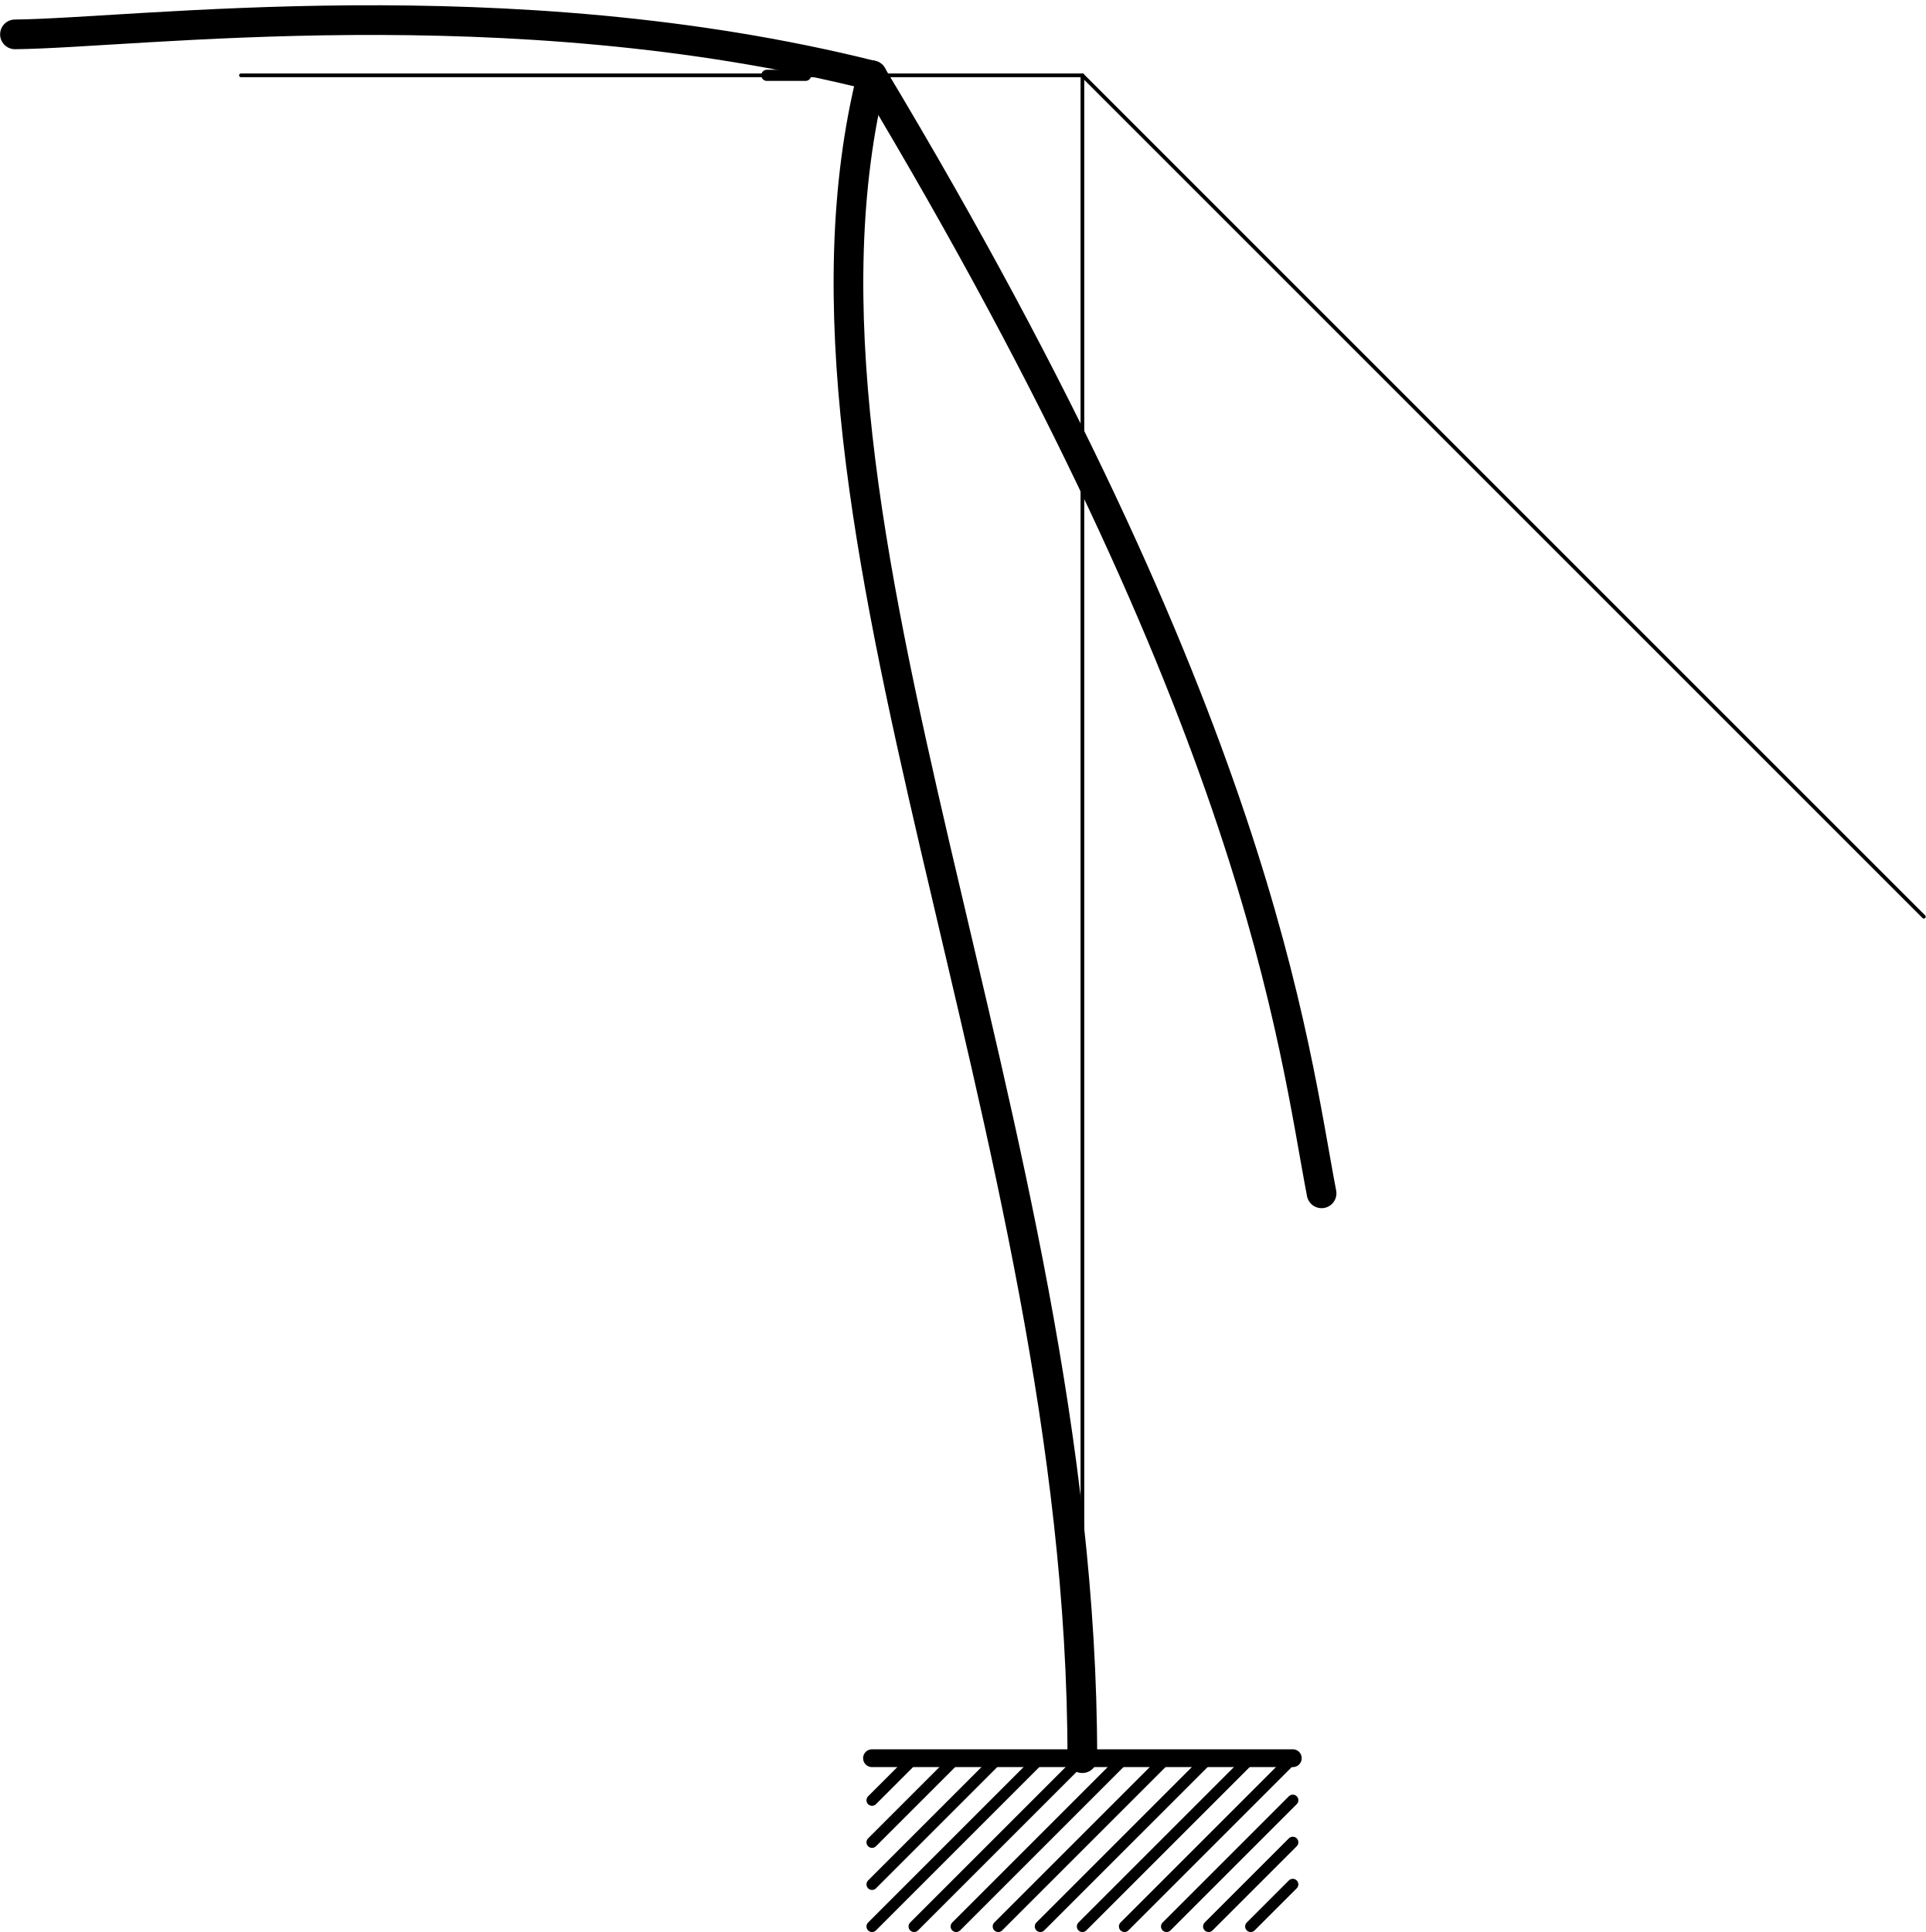
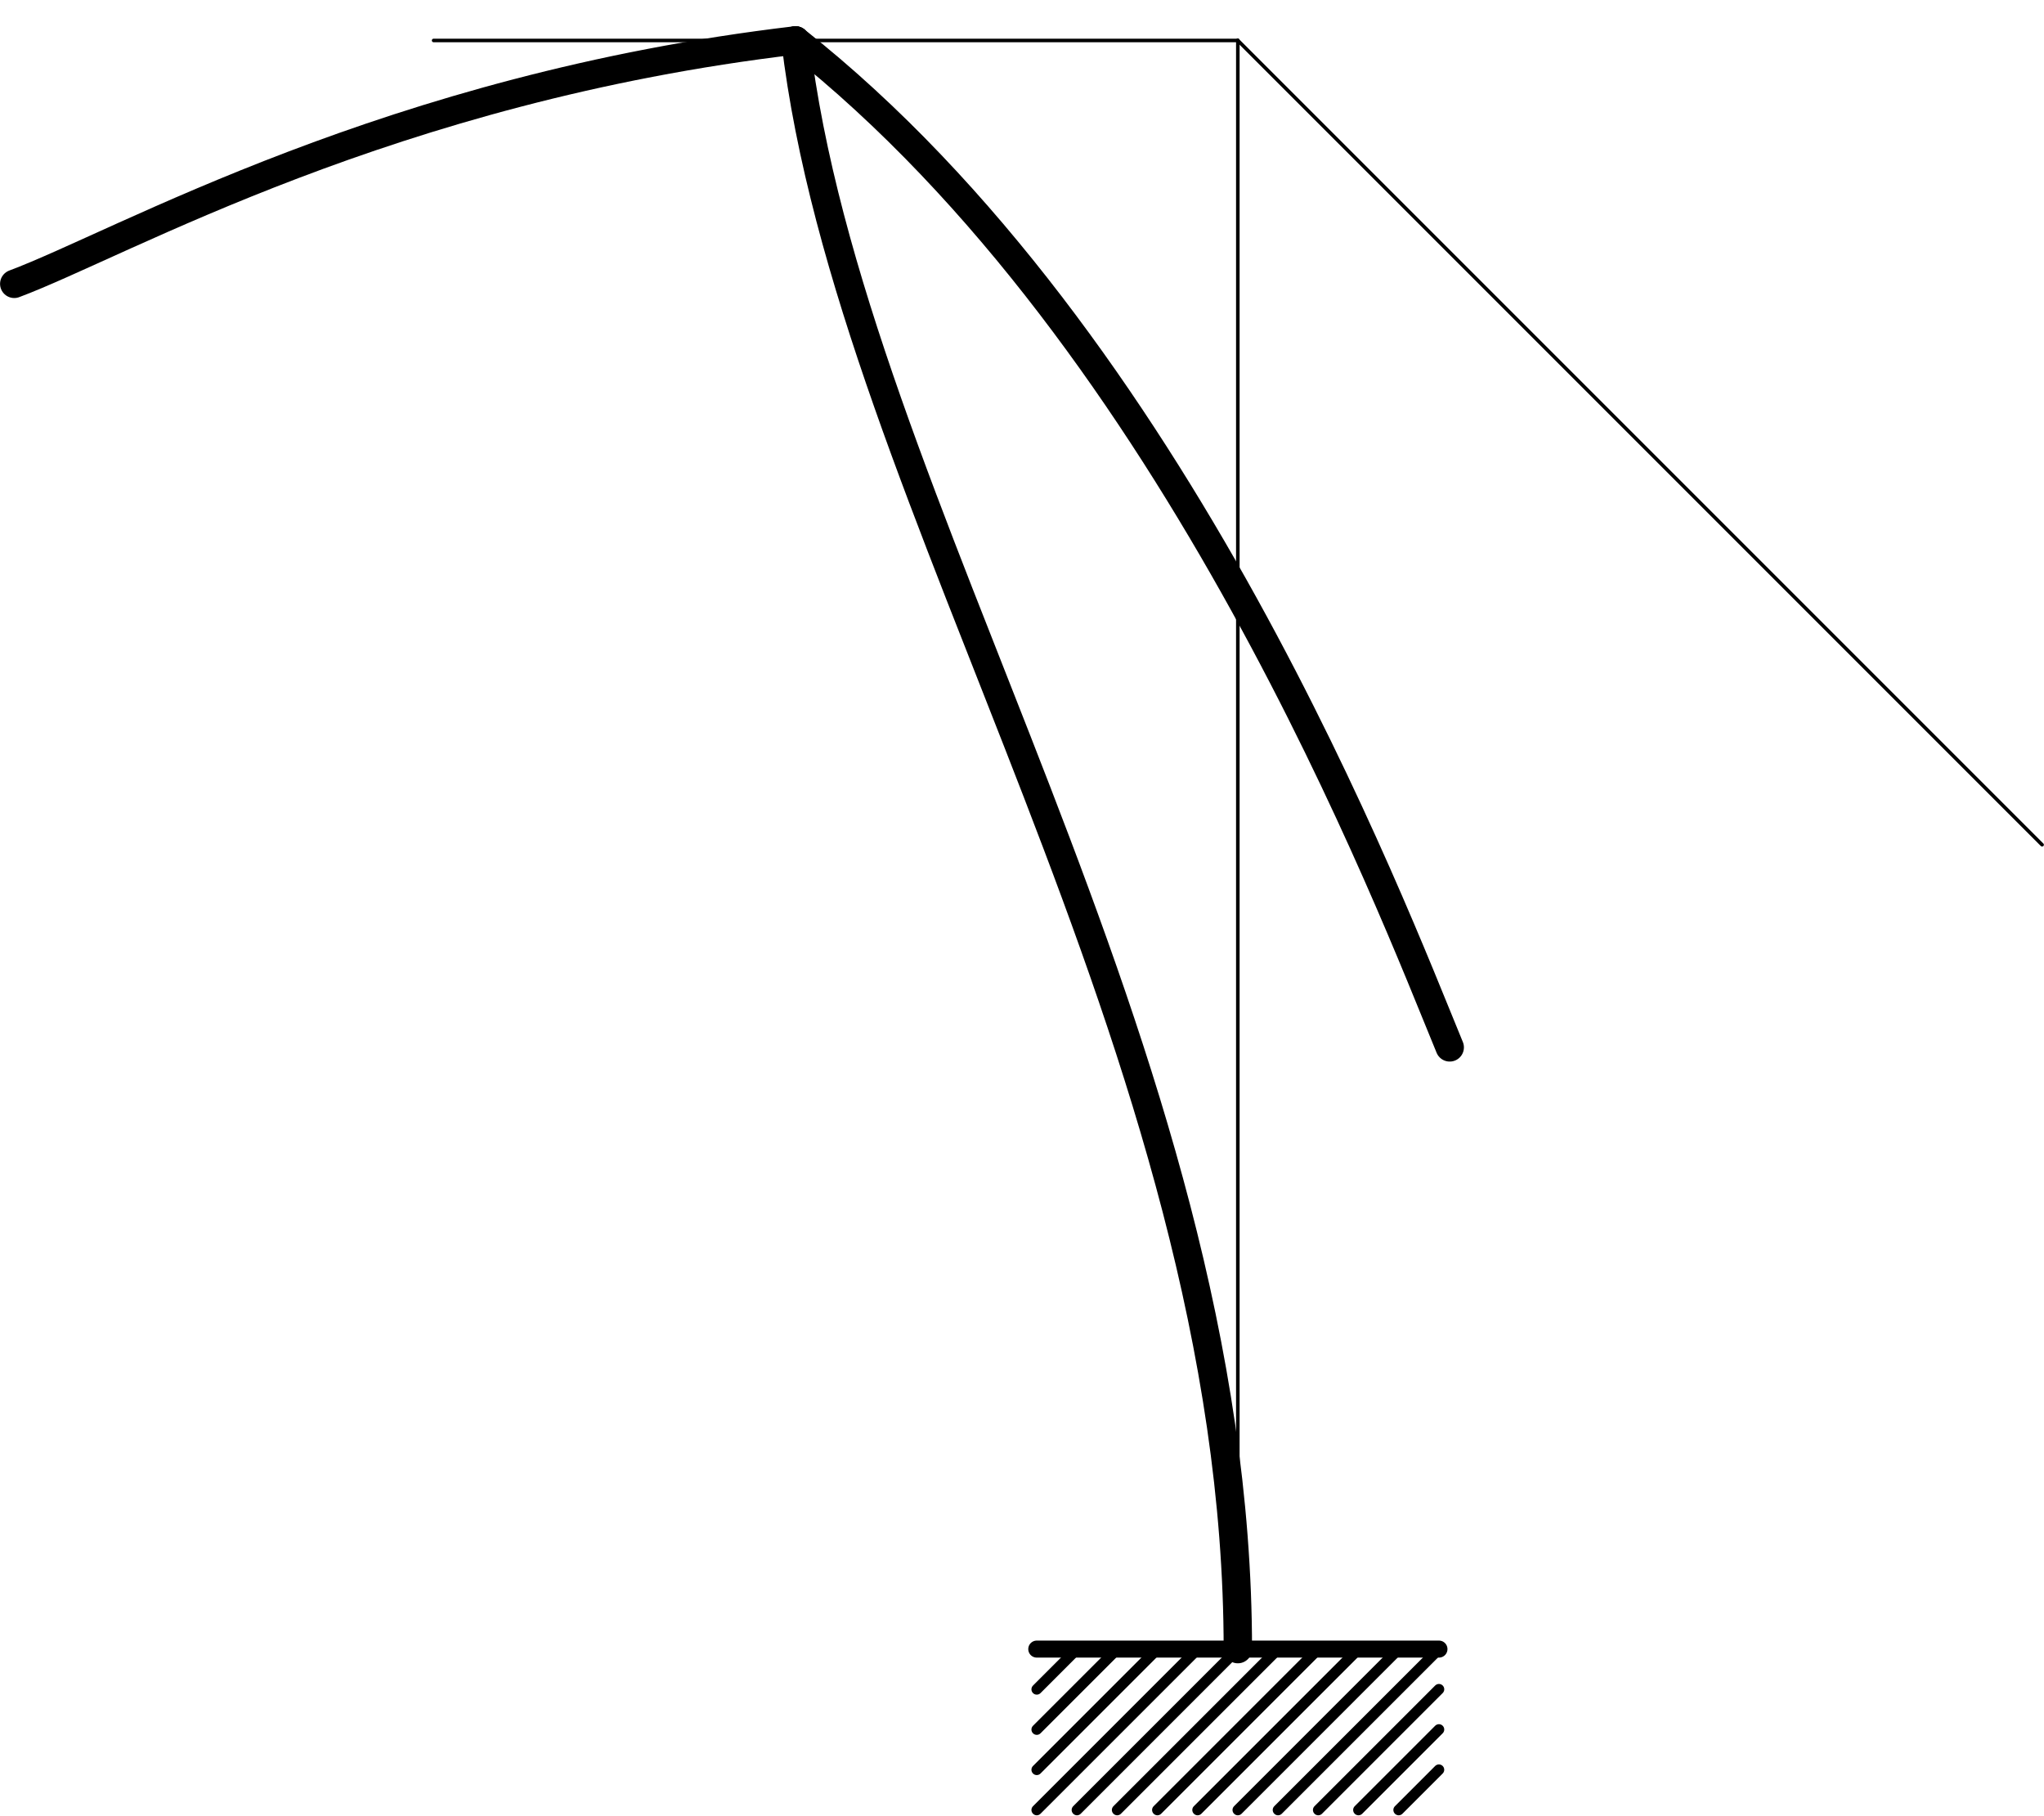
- <svg xmlns="http://www.w3.org/2000/svg" xmlns:ns1="http://schemas.microsoft.com/visio/2003/SVGExtensions/" width="1.802in" height="1.808in" viewBox="0 0 129.737 130.178" xml:space="preserve" color-interpolation-filters="sRGB" class="st5">
+ <svg xmlns="http://www.w3.org/2000/svg" xmlns:ns1="http://schemas.microsoft.com/visio/2003/SVGExtensions/" width="2.001in" height="1.777in" viewBox="0 0 144.064 127.951" xml:space="preserve" color-interpolation-filters="sRGB" class="st5">
  <ns1:documentProperties ns1:langID="1043" ns1:metric="true" ns1:viewMarkup="false" />
  <style type="text/css">
	
		.st1 {stroke:#000000;stroke-linecap:round;stroke-linejoin:round;stroke-width:1.2}
		.st2 {stroke:#000000;stroke-linecap:round;stroke-linejoin:round;stroke-width:0.75}
		.st3 {stroke:#000000;stroke-linecap:round;stroke-linejoin:round;stroke-width:0.25}
		.st4 {stroke:#000000;stroke-linecap:round;stroke-linejoin:round;stroke-width:2}
		.st5 {fill:none;fill-rule:evenodd;font-size:12px;overflow:visible;stroke-linecap:square;stroke-miterlimit:3}
	
	</style>
  <g ns1:mID="0" ns1:index="1" ns1:groupContext="foregroundPage">
    <ns1:pageProperties ns1:drawingScale="0.0393701" ns1:pageScale="0.0393701" ns1:drawingUnits="24" ns1:shadowOffsetX="8.50394" ns1:shadowOffsetY="-8.50394" />
-     <g id="group220-1" transform="translate(-43.0854,129.803) rotate(-90)" ns1:mID="220" ns1:groupContext="group">
-       <g id="shape221-2" ns1:mID="221" ns1:groupContext="shape" transform="translate(141.516,101.831) rotate(90)">
-         <path d="M0 130.18 L28.35 130.18" class="st1" />
+     <g id="group220-1" transform="translate(-26.5314,127.576) rotate(-90)" ns1:mID="220" ns1:groupContext="group">
+       <g id="shape221-2" ns1:mID="221" ns1:groupContext="shape" transform="translate(139.29,99.6045) rotate(90)">
+         <path d="M0 127.95 L28.35 127.95" class="st1" />
      </g>
-       <g id="shape222-5" ns1:mID="222" ns1:groupContext="shape" transform="translate(100.554,9.78174) rotate(45)">
-         <path d="M0 130.18 L4.01 130.18" class="st2" />
+       <g id="shape222-5" ns1:mID="222" ns1:groupContext="shape" transform="translate(98.9789,9.12951) rotate(45)">
+         <path d="M0 127.95 L4.01 127.95" class="st2" />
      </g>
-       <g id="shape223-8" ns1:mID="223" ns1:groupContext="shape" transform="translate(97.7189,9.78174) rotate(45)">
-         <path d="M0 130.18 L8.02 130.18" class="st2" />
+       <g id="shape223-8" ns1:mID="223" ns1:groupContext="shape" transform="translate(96.1443,9.12951) rotate(45)">
+         <path d="M0 127.95 L8.02 127.95" class="st2" />
      </g>
-       <g id="shape224-11" ns1:mID="224" ns1:groupContext="shape" transform="translate(94.8843,9.78174) rotate(45)">
-         <path d="M0 130.18 L12.03 130.18" class="st2" />
+       <g id="shape224-11" ns1:mID="224" ns1:groupContext="shape" transform="translate(93.3096,9.12951) rotate(45)">
+         <path d="M0 127.95 L12.03 127.95" class="st2" />
      </g>
-       <g id="shape225-14" ns1:mID="225" ns1:groupContext="shape" transform="translate(92.0496,9.78174) rotate(45)">
-         <path d="M0 130.18 L16.04 130.18" class="st2" />
+       <g id="shape225-14" ns1:mID="225" ns1:groupContext="shape" transform="translate(90.475,9.12951) rotate(45)">
+         <path d="M0 127.95 L16.04 127.95" class="st2" />
      </g>
-       <g id="shape226-17" ns1:mID="226" ns1:groupContext="shape" transform="translate(92.0496,12.6164) rotate(45)">
-         <path d="M0 130.18 L16.04 130.18" class="st2" />
+       <g id="shape226-17" ns1:mID="226" ns1:groupContext="shape" transform="translate(90.475,11.9642) rotate(45)">
+         <path d="M0 127.95 L16.04 127.95" class="st2" />
      </g>
-       <g id="shape227-20" ns1:mID="227" ns1:groupContext="shape" transform="translate(92.0496,15.451) rotate(45)">
-         <path d="M0 130.18 L16.04 130.18" class="st2" />
+       <g id="shape227-20" ns1:mID="227" ns1:groupContext="shape" transform="translate(90.475,14.7988) rotate(45)">
+         <path d="M0 127.95 L16.04 127.95" class="st2" />
      </g>
-       <g id="shape228-23" ns1:mID="228" ns1:groupContext="shape" transform="translate(92.0496,18.2857) rotate(45)">
-         <path d="M0 130.18 L16.04 130.18" class="st2" />
+       <g id="shape228-23" ns1:mID="228" ns1:groupContext="shape" transform="translate(90.475,17.6334) rotate(45)">
+         <path d="M0 127.95 L16.04 127.95" class="st2" />
      </g>
-       <g id="shape229-26" ns1:mID="229" ns1:groupContext="shape" transform="translate(92.0496,21.1203) rotate(45)">
-         <path d="M0 130.18 L16.04 130.18" class="st2" />
+       <g id="shape229-26" ns1:mID="229" ns1:groupContext="shape" transform="translate(90.475,20.4681) rotate(45)">
+         <path d="M0 127.95 L16.04 127.95" class="st2" />
      </g>
-       <g id="shape230-29" ns1:mID="230" ns1:groupContext="shape" transform="translate(92.0496,23.955) rotate(45)">
-         <path d="M0 130.18 L16.04 130.18" class="st2" />
+       <g id="shape230-29" ns1:mID="230" ns1:groupContext="shape" transform="translate(90.475,23.3027) rotate(45)">
+         <path d="M0 127.95 L16.04 127.95" class="st2" />
      </g>
-       <g id="shape231-32" ns1:mID="231" ns1:groupContext="shape" transform="translate(92.0496,26.7896) rotate(45)">
-         <path d="M0 130.18 L16.04 130.18" class="st2" />
+       <g id="shape231-32" ns1:mID="231" ns1:groupContext="shape" transform="translate(90.475,26.1374) rotate(45)">
+         <path d="M0 127.95 L16.04 127.95" class="st2" />
      </g>
-       <g id="shape232-35" ns1:mID="232" ns1:groupContext="shape" transform="translate(92.0496,29.6243) rotate(45)">
-         <path d="M0 130.18 L12.03 130.18" class="st2" />
+       <g id="shape232-35" ns1:mID="232" ns1:groupContext="shape" transform="translate(90.475,28.972) rotate(45)">
+         <path d="M0 127.95 L12.03 127.95" class="st2" />
      </g>
-       <g id="shape233-38" ns1:mID="233" ns1:groupContext="shape" transform="translate(92.0496,32.4589) rotate(45)">
-         <path d="M0 130.18 L8.02 130.18" class="st2" />
+       <g id="shape233-38" ns1:mID="233" ns1:groupContext="shape" transform="translate(90.475,31.8067) rotate(45)">
+         <path d="M0 127.95 L8.02 127.95" class="st2" />
      </g>
-       <g id="shape234-41" ns1:mID="234" ns1:groupContext="shape" transform="translate(92.0496,35.2936) rotate(45)">
-         <path d="M0 130.18 L4.01 130.18" class="st2" />
+       <g id="shape234-41" ns1:mID="234" ns1:groupContext="shape" transform="translate(90.475,34.6413) rotate(45)">
+         <path d="M0 127.95 L4.01 127.95" class="st2" />
      </g>
    </g>
-     <g id="shape235-44" ns1:mID="235" ns1:groupContext="shape" transform="translate(-57.2587,118.464) rotate(-90)">
-       <path d="M0 130.18 L113.39 130.18" class="st3" />
+     <g id="shape235-44" ns1:mID="235" ns1:groupContext="shape" transform="translate(-40.7046,116.237) rotate(-90)">
+       <path d="M0 127.95 L113.39 127.95" class="st3" />
    </g>
-     <g id="shape236-47" ns1:mID="236" ns1:groupContext="shape" transform="translate(37.5624,153.821) rotate(-135)">
-       <path d="M0 130.18 L80.18 130.18" class="st3" />
+     <g id="shape236-47" ns1:mID="236" ns1:groupContext="shape" transform="translate(53.4643,150.019) rotate(-135)">
+       <path d="M0 127.95 L80.18 127.95" class="st3" />
    </g>
-     <g id="shape237-50" ns1:mID="237" ns1:groupContext="shape" transform="translate(72.9192,135.256) rotate(180)">
-       <path d="M0 130.18 L56.69 130.18" class="st3" />
+     <g id="shape237-50" ns1:mID="237" ns1:groupContext="shape" transform="translate(87.2463,130.802) rotate(180)">
+       <path d="M0 127.95 L56.69 127.95" class="st3" />
    </g>
-     <g id="shape266-53" ns1:mID="266" ns1:groupContext="shape" transform="translate(-55.2075,134.48) rotate(-97.125)">
-       <path d="M0 129.12 C42.19 134.4 85.36 117.93 114.27 129.12" class="st4" />
+     <g id="shape266-53" ns1:mID="266" ns1:groupContext="shape" transform="translate(-32.3536,149.127) rotate(-105.376)">
+       <path d="M0 124.04 C41 135.31 85.12 119.09 117.6 124.04" class="st4" />
    </g>
-     <g id="shape273-56" ns1:mID="273" ns1:groupContext="shape" transform="translate(179.524,-43.4901) rotate(68.0935)">
-       <path d="M0 130.18 C50.15 122.18 71.07 128.2 81.19 130.18" class="st4" />
+     <g id="shape273-56" ns1:mID="273" ns1:groupContext="shape" transform="translate(163.357,-66.8622) rotate(56.9858)">
+       <path d="M0 127.95 C32.46 116.97 74.09 125.98 84.64 127.95" class="st4" />
    </g>
-     <g id="shape276-59" ns1:mID="276" ns1:groupContext="shape" transform="translate(52.6257,132.796) rotate(-177.256)">
-       <path d="M0 127.86 C24.93 132.84 49.69 128.32 57.81 127.86" class="st4" />
-     </g>
-     <g id="shape277-62" ns1:mID="277" ns1:groupContext="shape" transform="translate(54.2702,135.256) rotate(180)">
-       <path d="M0 130.18 L2.61 130.18" class="st2" />
+     <g id="shape276-59" ns1:mID="276" ns1:groupContext="shape" transform="translate(93.4001,122.665) rotate(162.693)">
+       <path d="M0 125.5 C28.31 130.79 49.57 125.95 57.68 125.5" class="st4" />
    </g>
  </g>
</svg>
